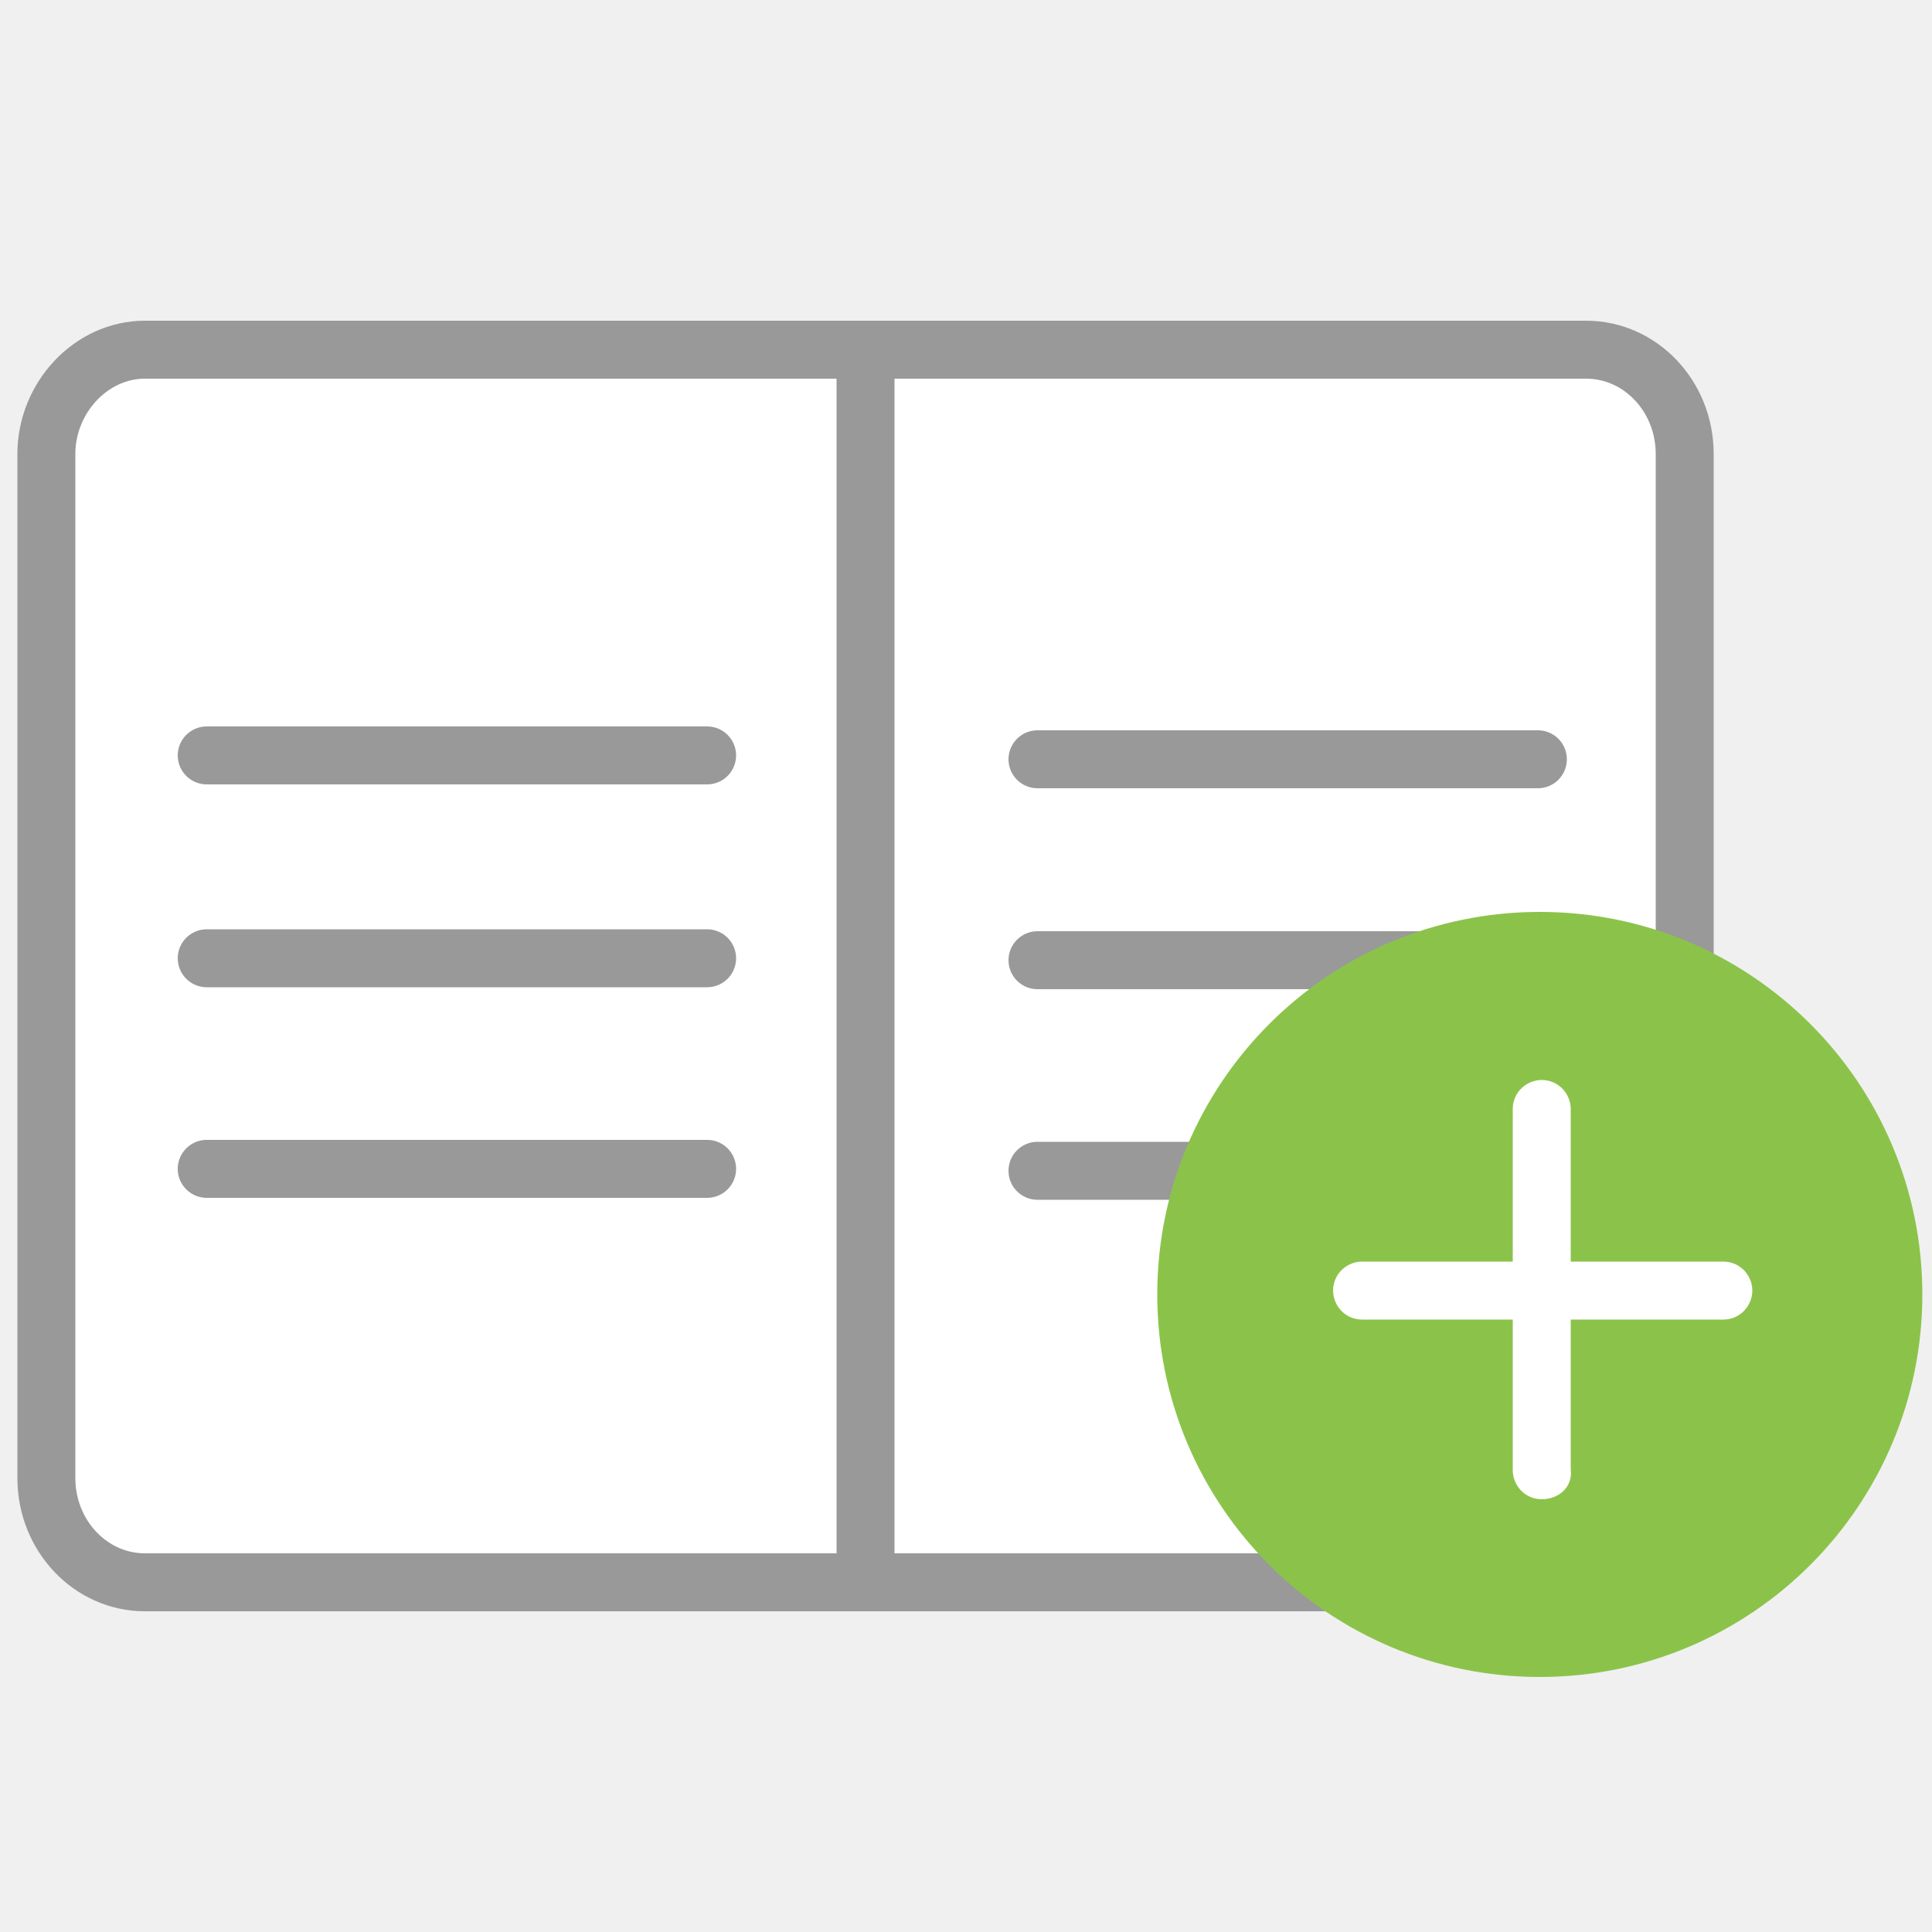
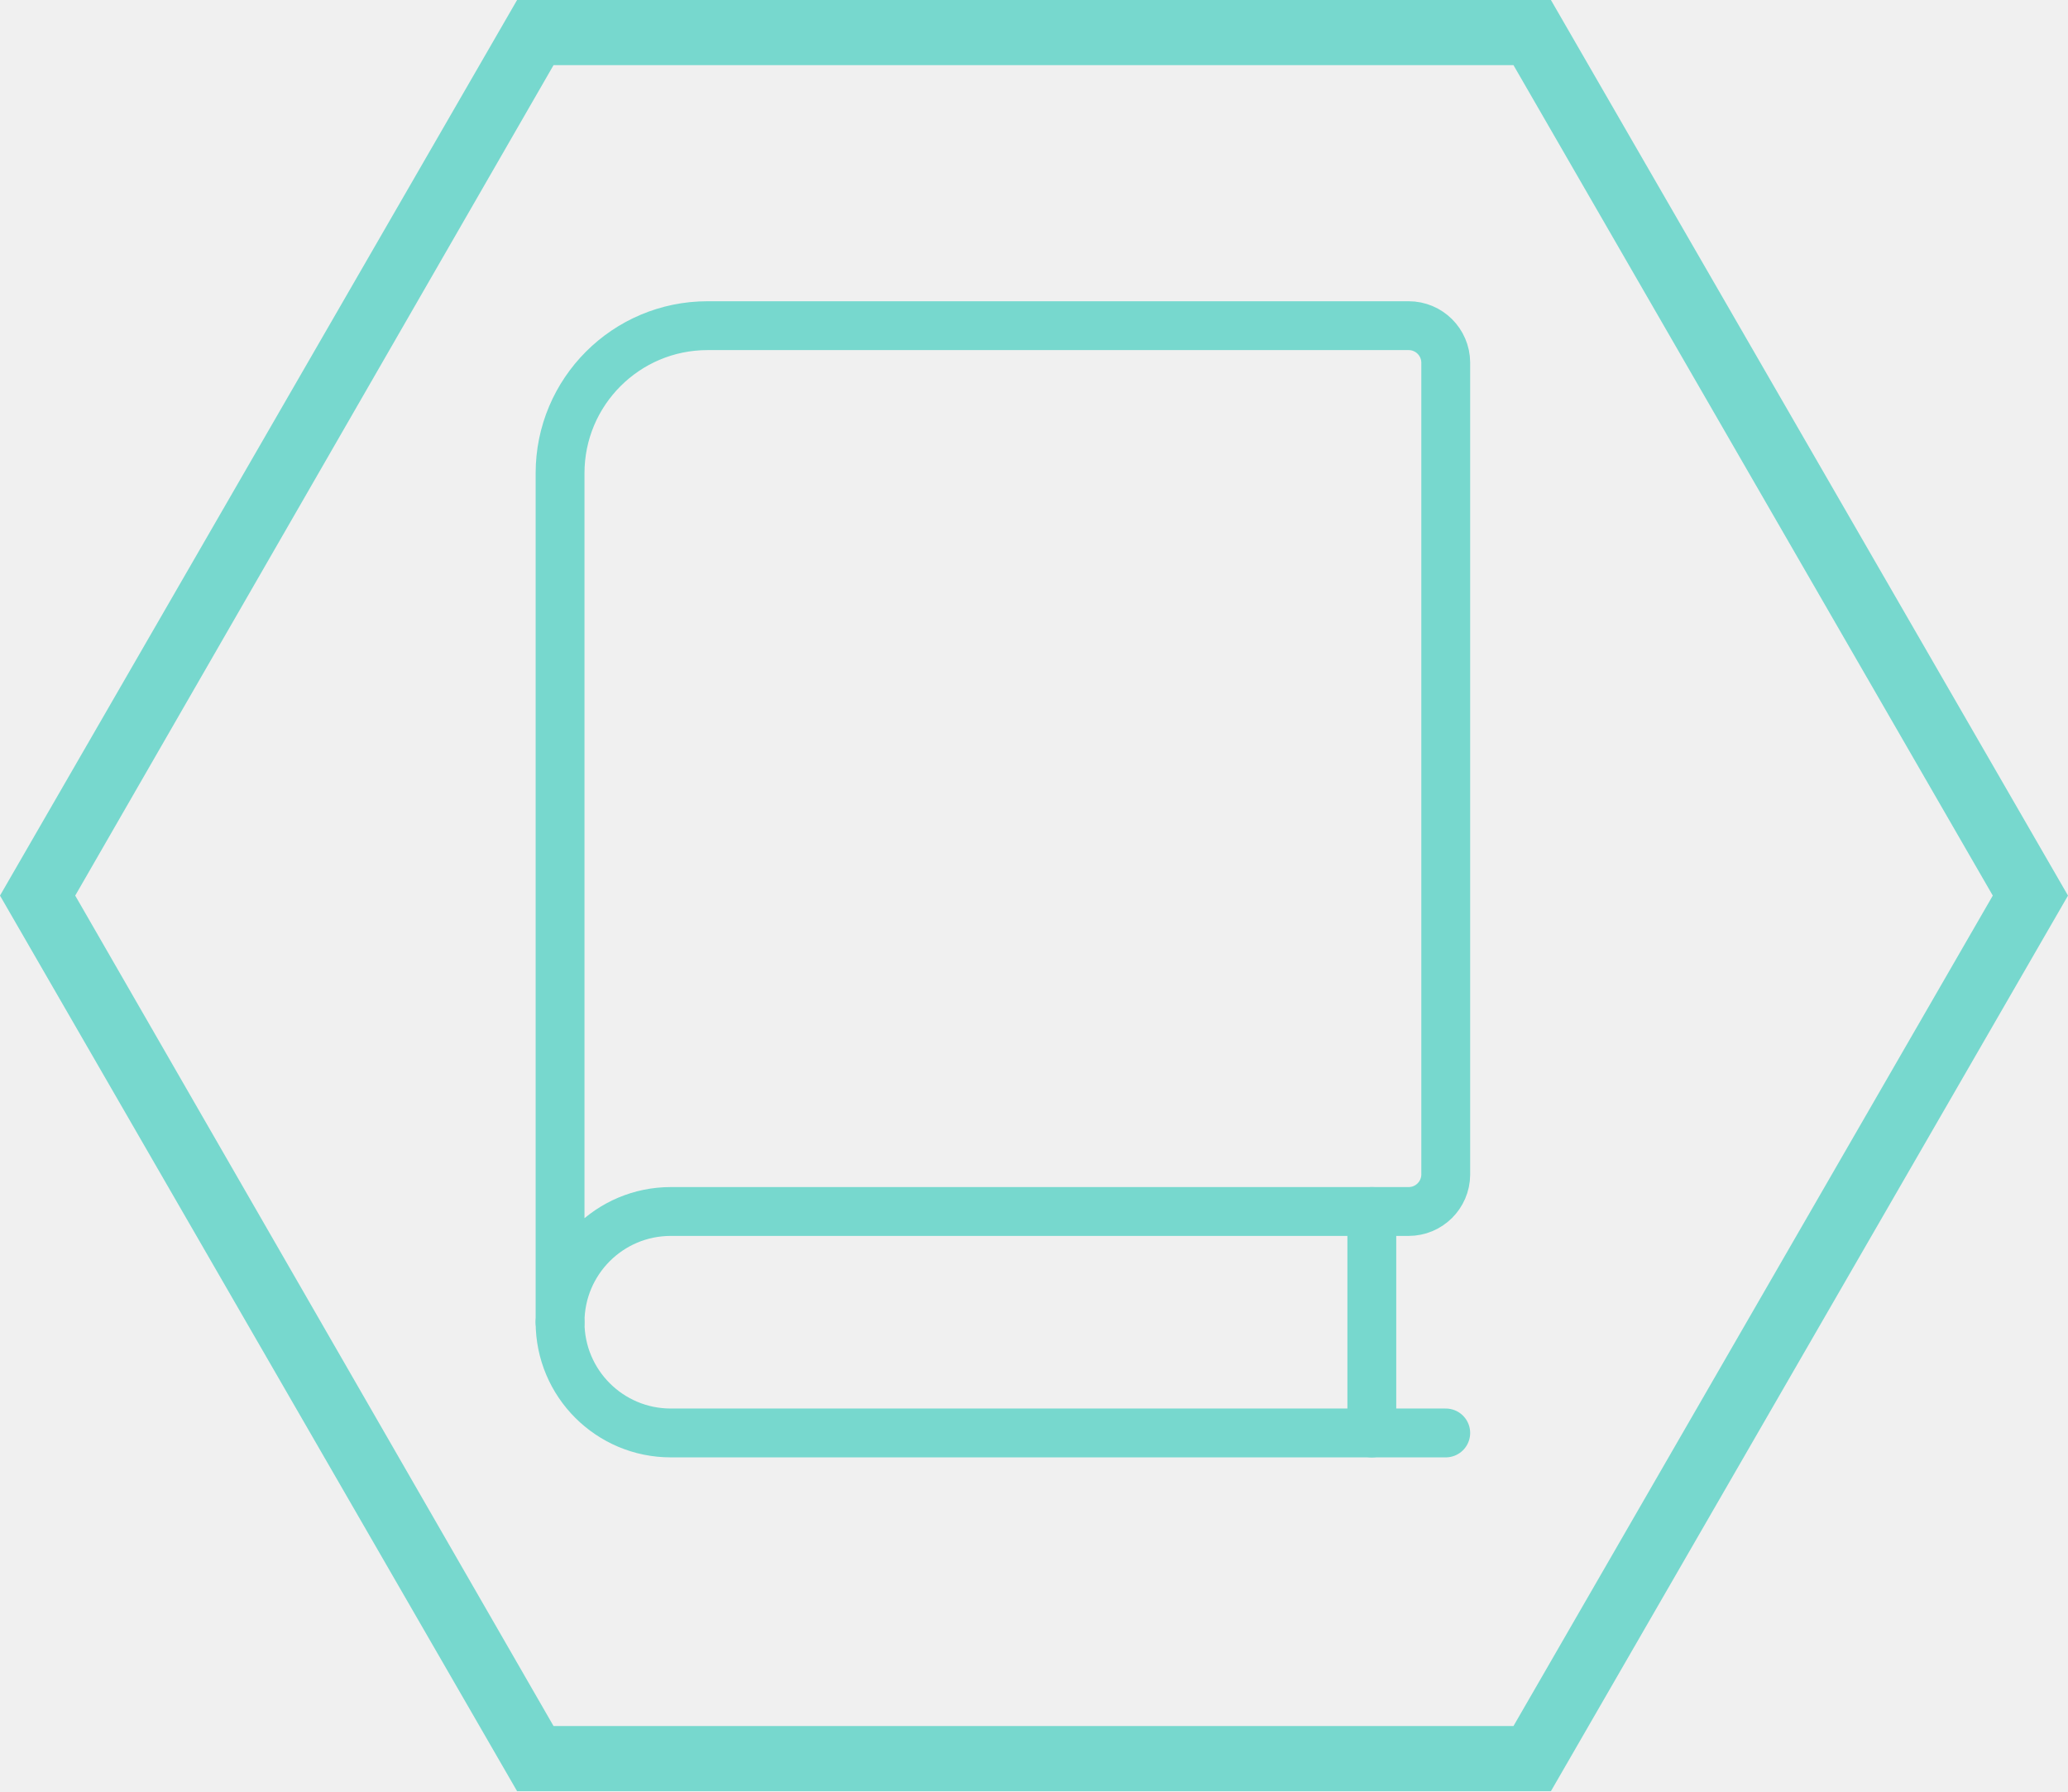
- <svg xmlns="http://www.w3.org/2000/svg" height="24px" width="24px" viewBox="0 0 100 100" enable-background="new 0 0 100 100">
-   <g stroke-miterlimit="10">
-     <g stroke-linejoin="round" stroke-linecap="round" stroke-width="3">
-       <g stroke="#999">
-         <path d="m87.2 76.5c0 3-2.3 5.4-5.1 5.4h-74.6c-2.8 0-5.1-2.4-5.1-5.4v-53c0-2.9 2.3-5.4 5.1-5.4h74.6c2.8 0 5.1 2.4 5.1 5.4v53z" fill="#fff" />
-         <g fill="none">
-           <path d="m53.7 49.7h25.9m-25.9-10.4h25.9m-25.9 21.3h25.9" />
-           <path d="m10.7 49.6h25.9m-25.9-10.5h25.9m-25.9 21.4h25.9" />
-           <path d="m44.8 81.8v-63.6" />
-         </g>
-       </g>
-       <circle cx="79.7" cy="67" r="18.3" fill="#8bc34a" stroke="#8bc34a" />
-     </g>
-     <g fill="#fff" stroke="#fff">
-       <path d="m79.8 77.1c-.6 0-1-.5-1-1v-18.7c0-.6.5-1 1-1 .6 0 1 .5 1 1v18.7c.1.6-.4 1-1 1z" />
-       <path d="m89.2 67.8h-18.7c-.6 0-1-.5-1-1 0-.6.5-1 1-1h18.7c.6 0 1 .5 1 1s-.4 1-1 1z" />
-     </g>
+ <svg xmlns="http://www.w3.org/2000/svg" viewBox="0 0 63.51 55">
+   <defs>
+     <style>.cls-1{fill:#77d8ce;}.cls-2{fill:none;stroke:#77d8ce;stroke-linecap:round;stroke-linejoin:round;stroke-width:1.5px;}</style>
+   </defs>
+   <g id="Comms_Hex_copy" data-name="Comms Hex copy">
+     <path class="cls-1" d="M46.48,6,61.2,31.5,46.48,57H17L2.31,31.5,17,6H46.48m1.15-2H15.88L0,31.5,15.88,59H47.63L63.51,31.5,47.63,4Z" transform="translate(0 -4)" />
+   </g>
+   <g id="Book">
+     <path class="cls-2" d="M44.4,48H20.6a3.4,3.4,0,0,1-3.4-3.4" transform="translate(0 -4)" />
+     <path class="cls-2" d="M21.73,14a4.53,4.53,0,0,0-4.53,4.53V44.6a3.4,3.4,0,0,1,3.4-3.4H43.26a1.14,1.14,0,0,0,1.14-1.13V15.13A1.14,1.14,0,0,0,43.26,14Z" transform="translate(0 -4)" />
+     <line class="cls-2" x1="42.13" y1="44" x2="42.13" y2="37.2" />
  </g>
</svg>
